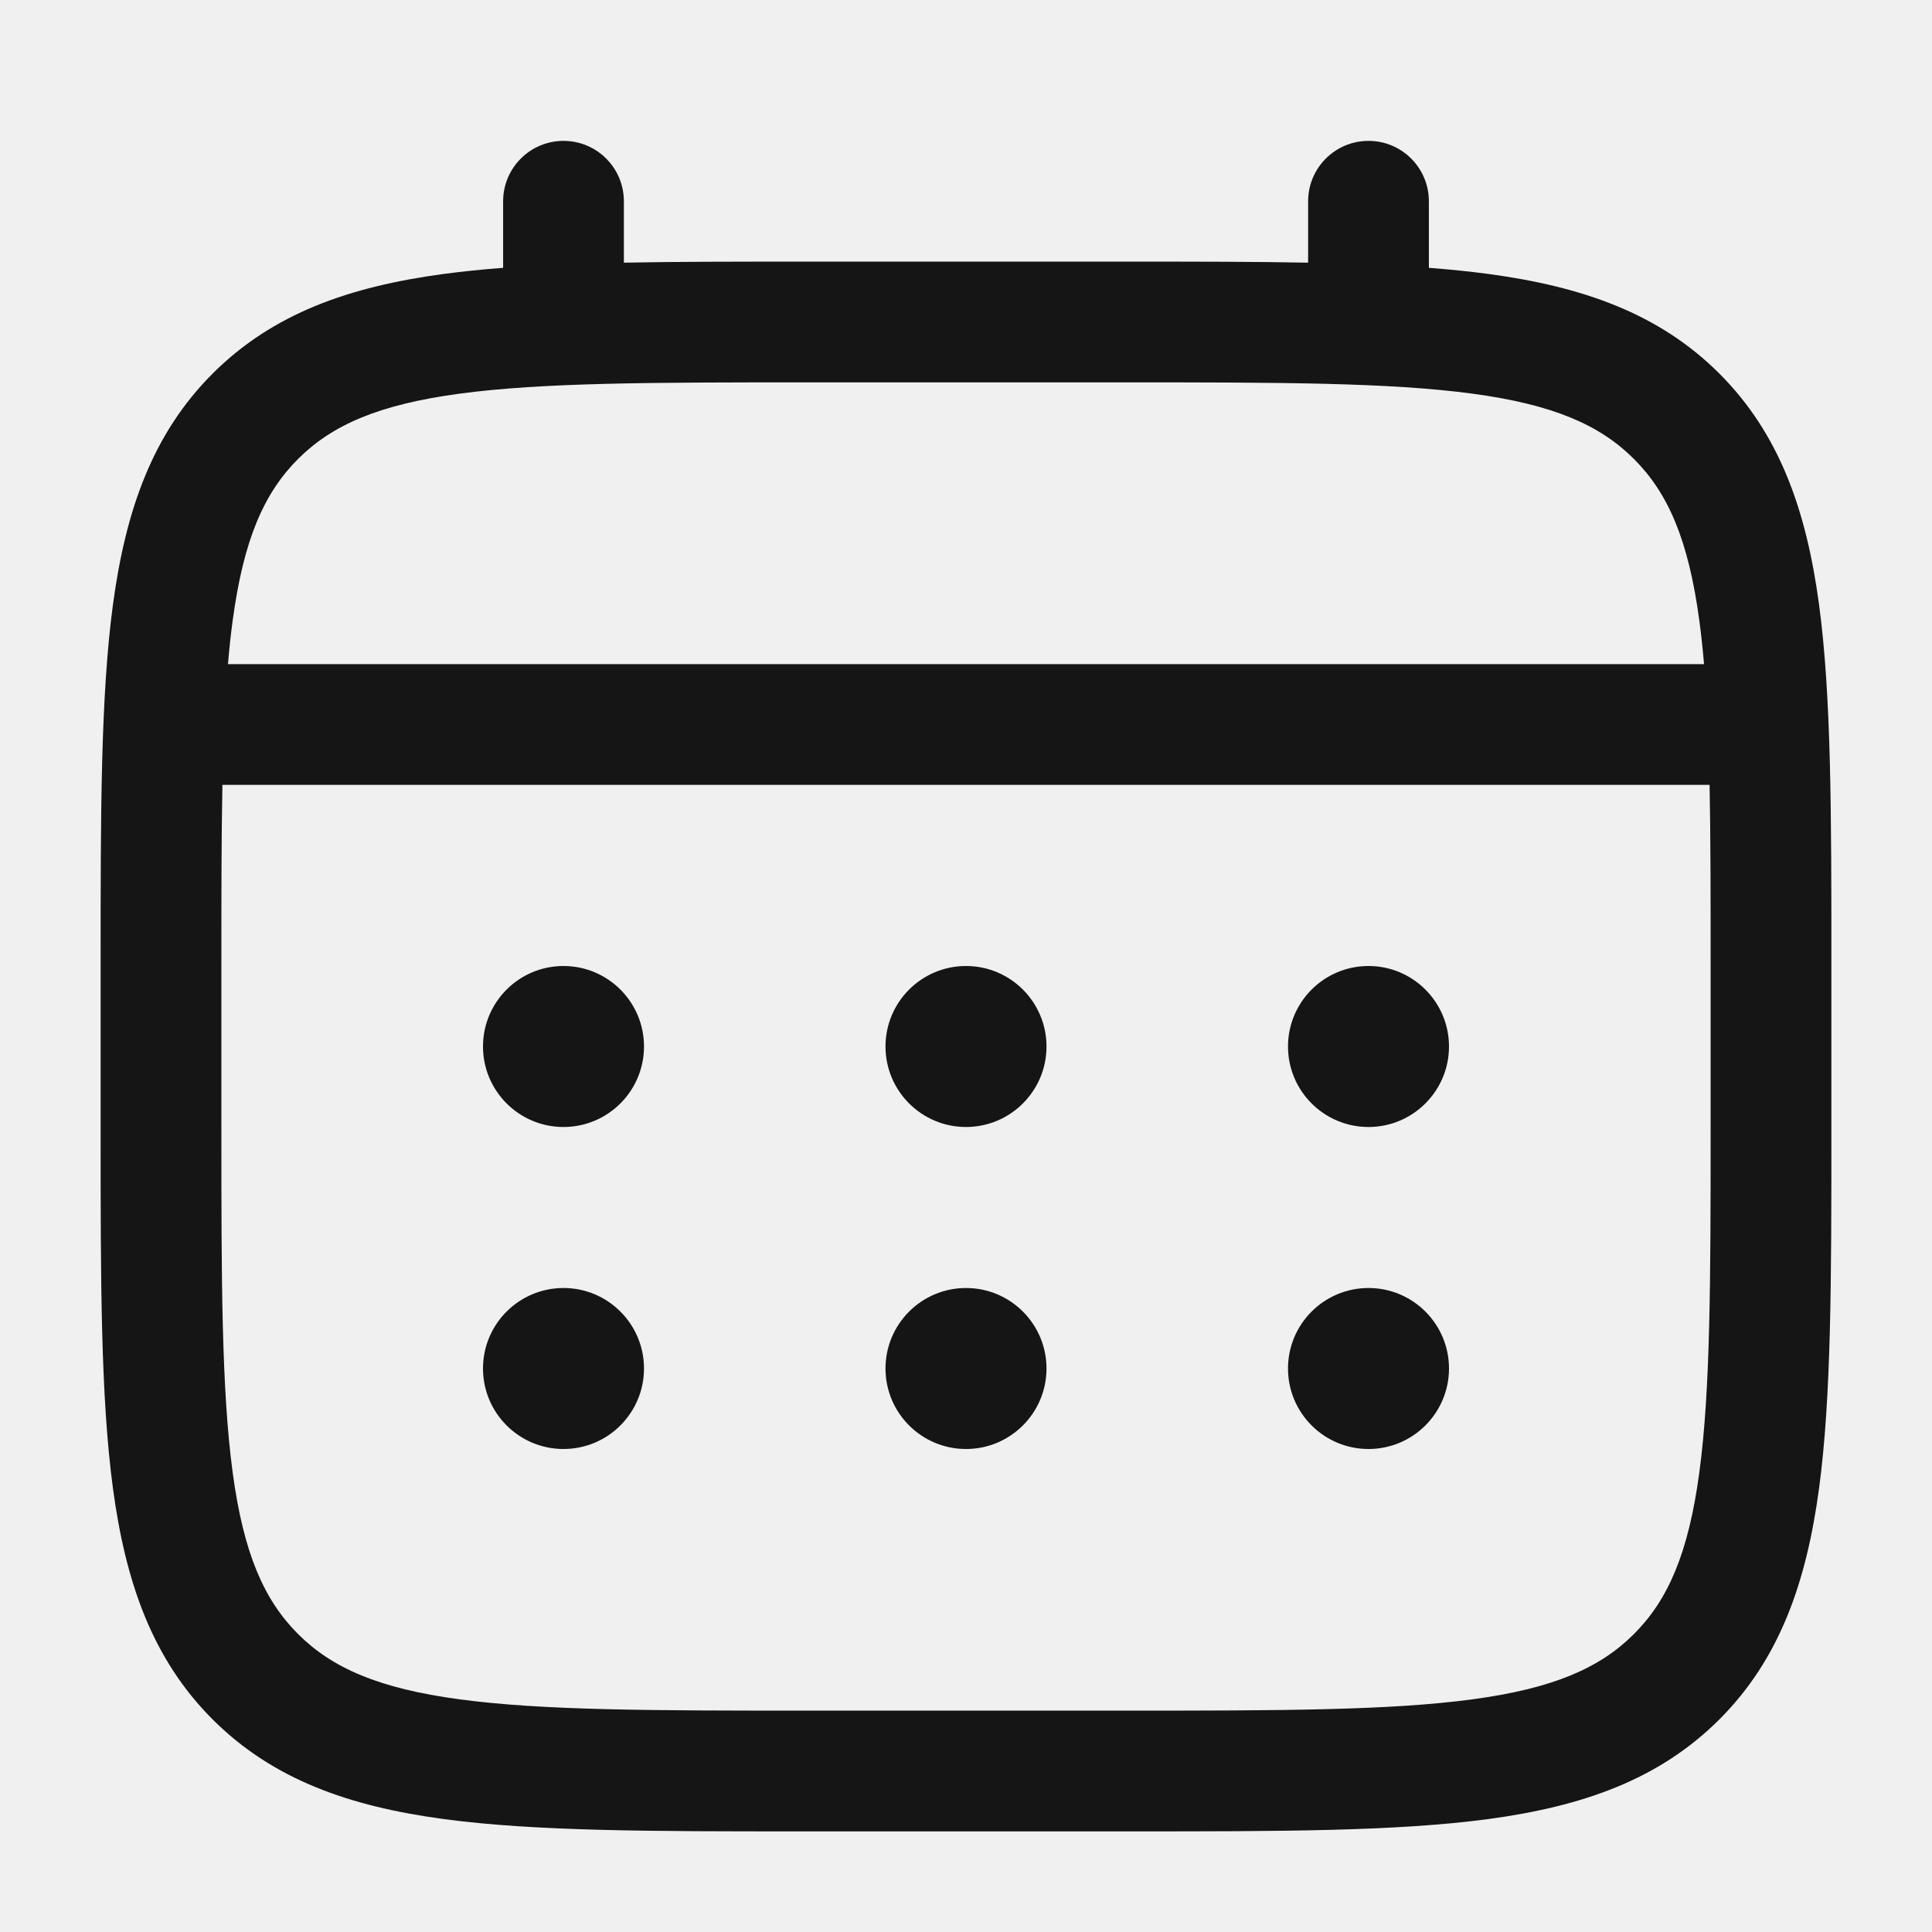
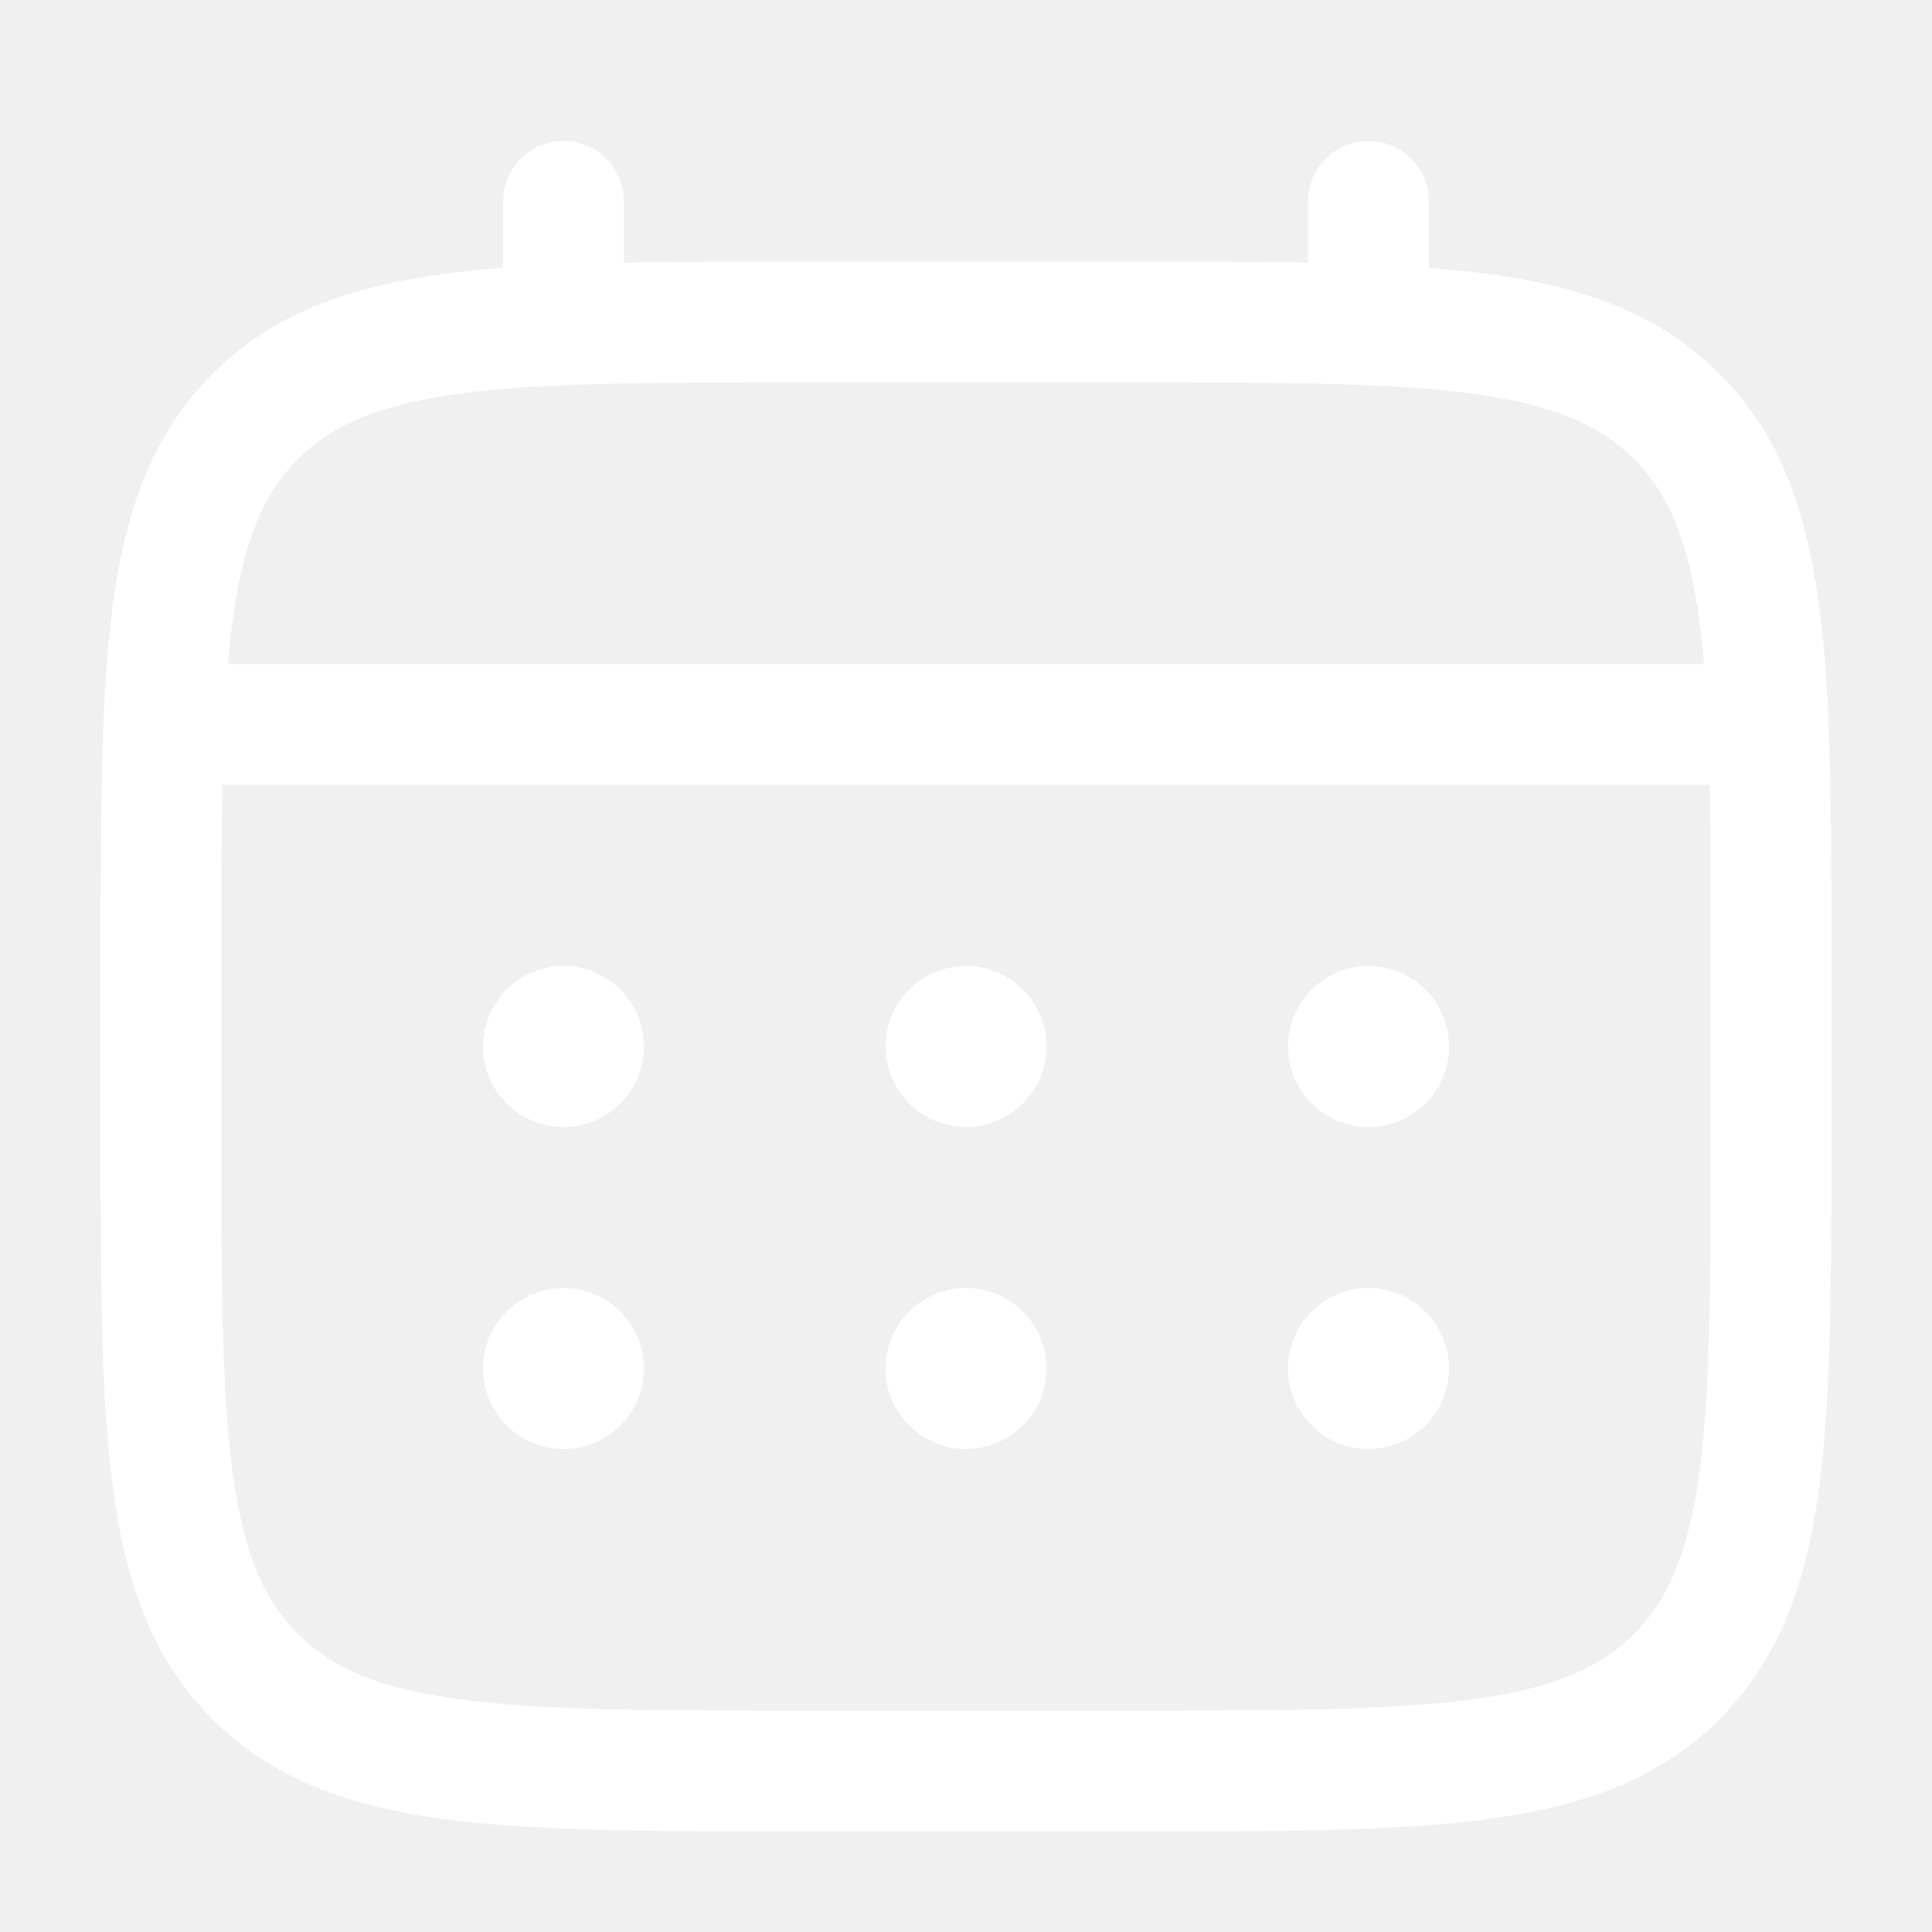
<svg xmlns="http://www.w3.org/2000/svg" width="800px" height="800px" viewBox="0 0 24 24" fill="none">
-   <path d="M17 14C17.552 14 18 13.552 18 13C18 12.448 17.552 12 17 12C16.448 12 16 12.448 16 13C16 13.552 16.448 14 17 14Z" fill="#151515" />
-   <path d="M17 18C17.552 18 18 17.552 18 17C18 16.448 17.552 16 17 16C16.448 16 16 16.448 16 17C16 17.552 16.448 18 17 18Z" fill="#151515" />
-   <path d="M13 13C13 13.552 12.552 14 12 14C11.448 14 11 13.552 11 13C11 12.448 11.448 12 12 12C12.552 12 13 12.448 13 13Z" fill="#151515" />
-   <path d="M13 17C13 17.552 12.552 18 12 18C11.448 18 11 17.552 11 17C11 16.448 11.448 16 12 16C12.552 16 13 16.448 13 17Z" fill="#151515" />
-   <path d="M7 14C7.552 14 8 13.552 8 13C8 12.448 7.552 12 7 12C6.448 12 6 12.448 6 13C6 13.552 6.448 14 7 14Z" fill="#151515" />
-   <path d="M7 18C7.552 18 8 17.552 8 17C8 16.448 7.552 16 7 16C6.448 16 6 16.448 6 17C6 17.552 6.448 18 7 18Z" fill="#151515" />
-   <path fill-rule="evenodd" clip-rule="evenodd" d="M7 1.75C7.414 1.75 7.75 2.086 7.75 2.5V3.263C8.412 3.25 9.141 3.25 9.943 3.25H14.056C14.859 3.25 15.588 3.25 16.25 3.263V2.5C16.25 2.086 16.586 1.75 17 1.75C17.414 1.75 17.75 2.086 17.75 2.5V3.327C18.01 3.347 18.256 3.372 18.489 3.403C19.661 3.561 20.61 3.893 21.359 4.641C22.107 5.39 22.439 6.339 22.597 7.511C22.75 8.65 22.75 10.106 22.75 11.944V14.056C22.75 15.894 22.75 17.35 22.597 18.489C22.439 19.661 22.107 20.61 21.359 21.359C20.61 22.107 19.661 22.439 18.489 22.597C17.35 22.75 15.894 22.75 14.056 22.75H9.944C8.106 22.75 6.65 22.75 5.511 22.597C4.339 22.439 3.39 22.107 2.641 21.359C1.893 20.61 1.561 19.661 1.403 18.489C1.25 17.35 1.25 15.894 1.25 14.056V11.944C1.25 10.106 1.25 8.65 1.403 7.511C1.561 6.339 1.893 5.39 2.641 4.641C3.39 3.893 4.339 3.561 5.511 3.403C5.744 3.372 5.99 3.347 6.25 3.327V2.5C6.25 2.086 6.586 1.75 7 1.75ZM5.711 4.89C4.705 5.025 4.125 5.279 3.702 5.702C3.279 6.125 3.025 6.705 2.89 7.711C2.867 7.881 2.848 8.061 2.832 8.25H21.168C21.152 8.061 21.133 7.881 21.11 7.711C20.975 6.705 20.721 6.125 20.298 5.702C19.875 5.279 19.295 5.025 18.289 4.89C17.262 4.752 15.907 4.75 14 4.75H10C8.093 4.75 6.739 4.752 5.711 4.89ZM2.75 12C2.75 11.146 2.75 10.403 2.763 9.75H21.237C21.25 10.403 21.25 11.146 21.25 12V14C21.25 15.907 21.248 17.262 21.11 18.289C20.975 19.295 20.721 19.875 20.298 20.298C19.875 20.721 19.295 20.975 18.289 21.11C17.262 21.248 15.907 21.25 14 21.25H10C8.093 21.25 6.739 21.248 5.711 21.11C4.705 20.975 4.125 20.721 3.702 20.298C3.279 19.875 3.025 19.295 2.89 18.289C2.752 17.262 2.75 15.907 2.75 14V12Z" fill="#151515" />
+   <path d="M17 14C17.552 14 18 13.552 18 13C18 12.448 17.552 12 17 12C16.448 12 16 12.448 16 13C16 13.552 16.448 14 17 14Z" fill="#ffffff" />
+   <path d="M17 18C17.552 18 18 17.552 18 17C18 16.448 17.552 16 17 16C16.448 16 16 16.448 16 17C16 17.552 16.448 18 17 18Z" fill="#ffffff" />
+   <path d="M13 13C13 13.552 12.552 14 12 14C11.448 14 11 13.552 11 13C11 12.448 11.448 12 12 12C12.552 12 13 12.448 13 13Z" fill="#ffffff" />
+   <path d="M13 17C13 17.552 12.552 18 12 18C11.448 18 11 17.552 11 17C11 16.448 11.448 16 12 16C12.552 16 13 16.448 13 17Z" fill="#ffffff" />
+   <path d="M7 14C7.552 14 8 13.552 8 13C8 12.448 7.552 12 7 12C6.448 12 6 12.448 6 13C6 13.552 6.448 14 7 14Z" fill="#ffffff" />
+   <path d="M7 18C7.552 18 8 17.552 8 17C8 16.448 7.552 16 7 16C6.448 16 6 16.448 6 17C6 17.552 6.448 18 7 18Z" fill="#ffffff" />
+   <path fill-rule="evenodd" clip-rule="evenodd" d="M7 1.75C7.414 1.75 7.75 2.086 7.75 2.5V3.263C8.412 3.25 9.141 3.25 9.943 3.25H14.056C14.859 3.25 15.588 3.25 16.25 3.263V2.5C16.25 2.086 16.586 1.75 17 1.75C17.414 1.75 17.75 2.086 17.75 2.5V3.327C18.01 3.347 18.256 3.372 18.489 3.403C19.661 3.561 20.61 3.893 21.359 4.641C22.107 5.39 22.439 6.339 22.597 7.511C22.75 8.65 22.75 10.106 22.75 11.944V14.056C22.75 15.894 22.75 17.35 22.597 18.489C22.439 19.661 22.107 20.61 21.359 21.359C20.61 22.107 19.661 22.439 18.489 22.597C17.35 22.75 15.894 22.75 14.056 22.75H9.944C8.106 22.75 6.65 22.75 5.511 22.597C4.339 22.439 3.39 22.107 2.641 21.359C1.893 20.61 1.561 19.661 1.403 18.489C1.25 17.35 1.25 15.894 1.25 14.056V11.944C1.25 10.106 1.25 8.65 1.403 7.511C1.561 6.339 1.893 5.39 2.641 4.641C3.39 3.893 4.339 3.561 5.511 3.403C5.744 3.372 5.99 3.347 6.25 3.327V2.5C6.25 2.086 6.586 1.75 7 1.75ZM5.711 4.89C4.705 5.025 4.125 5.279 3.702 5.702C3.279 6.125 3.025 6.705 2.89 7.711C2.867 7.881 2.848 8.061 2.832 8.25H21.168C21.152 8.061 21.133 7.881 21.11 7.711C20.975 6.705 20.721 6.125 20.298 5.702C19.875 5.279 19.295 5.025 18.289 4.89C17.262 4.752 15.907 4.75 14 4.75H10C8.093 4.75 6.739 4.752 5.711 4.89ZM2.75 12C2.75 11.146 2.75 10.403 2.763 9.75H21.237C21.25 10.403 21.25 11.146 21.25 12V14C21.25 15.907 21.248 17.262 21.11 18.289C20.975 19.295 20.721 19.875 20.298 20.298C19.875 20.721 19.295 20.975 18.289 21.11C17.262 21.248 15.907 21.25 14 21.25H10C8.093 21.25 6.739 21.248 5.711 21.11C4.705 20.975 4.125 20.721 3.702 20.298C3.279 19.875 3.025 19.295 2.89 18.289C2.752 17.262 2.75 15.907 2.75 14V12Z" fill="#ffffff" />
</svg>
